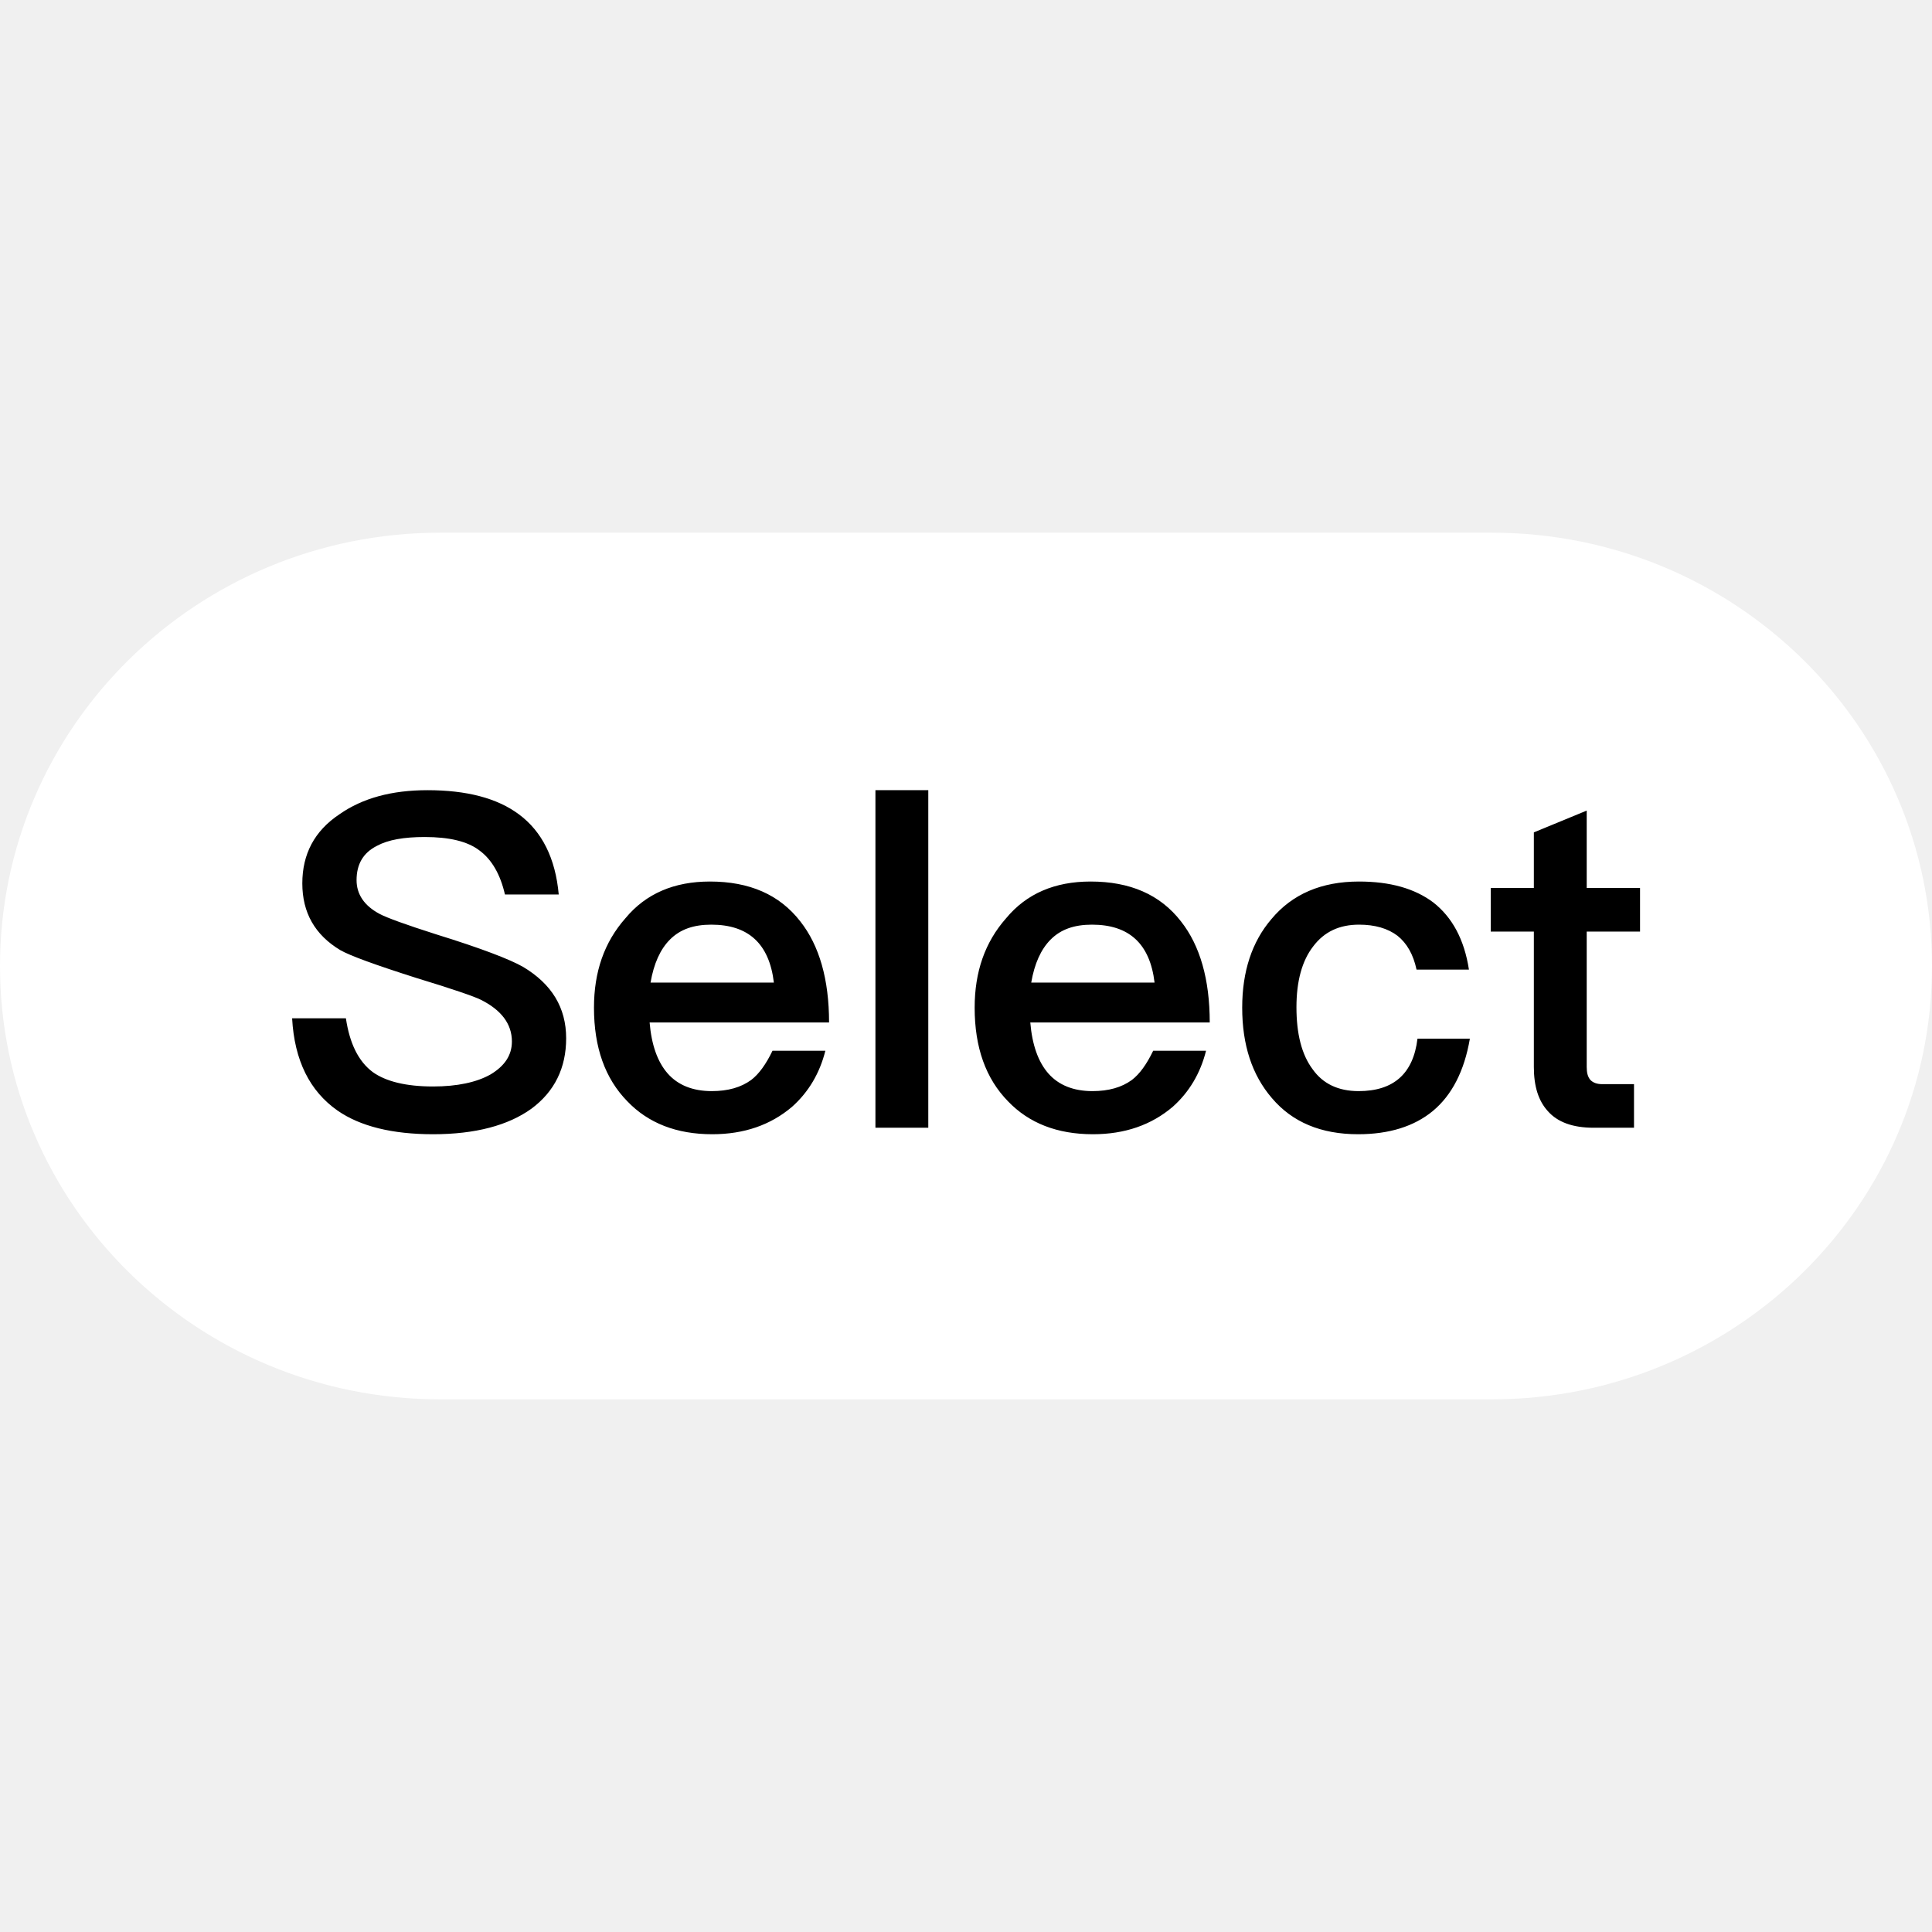
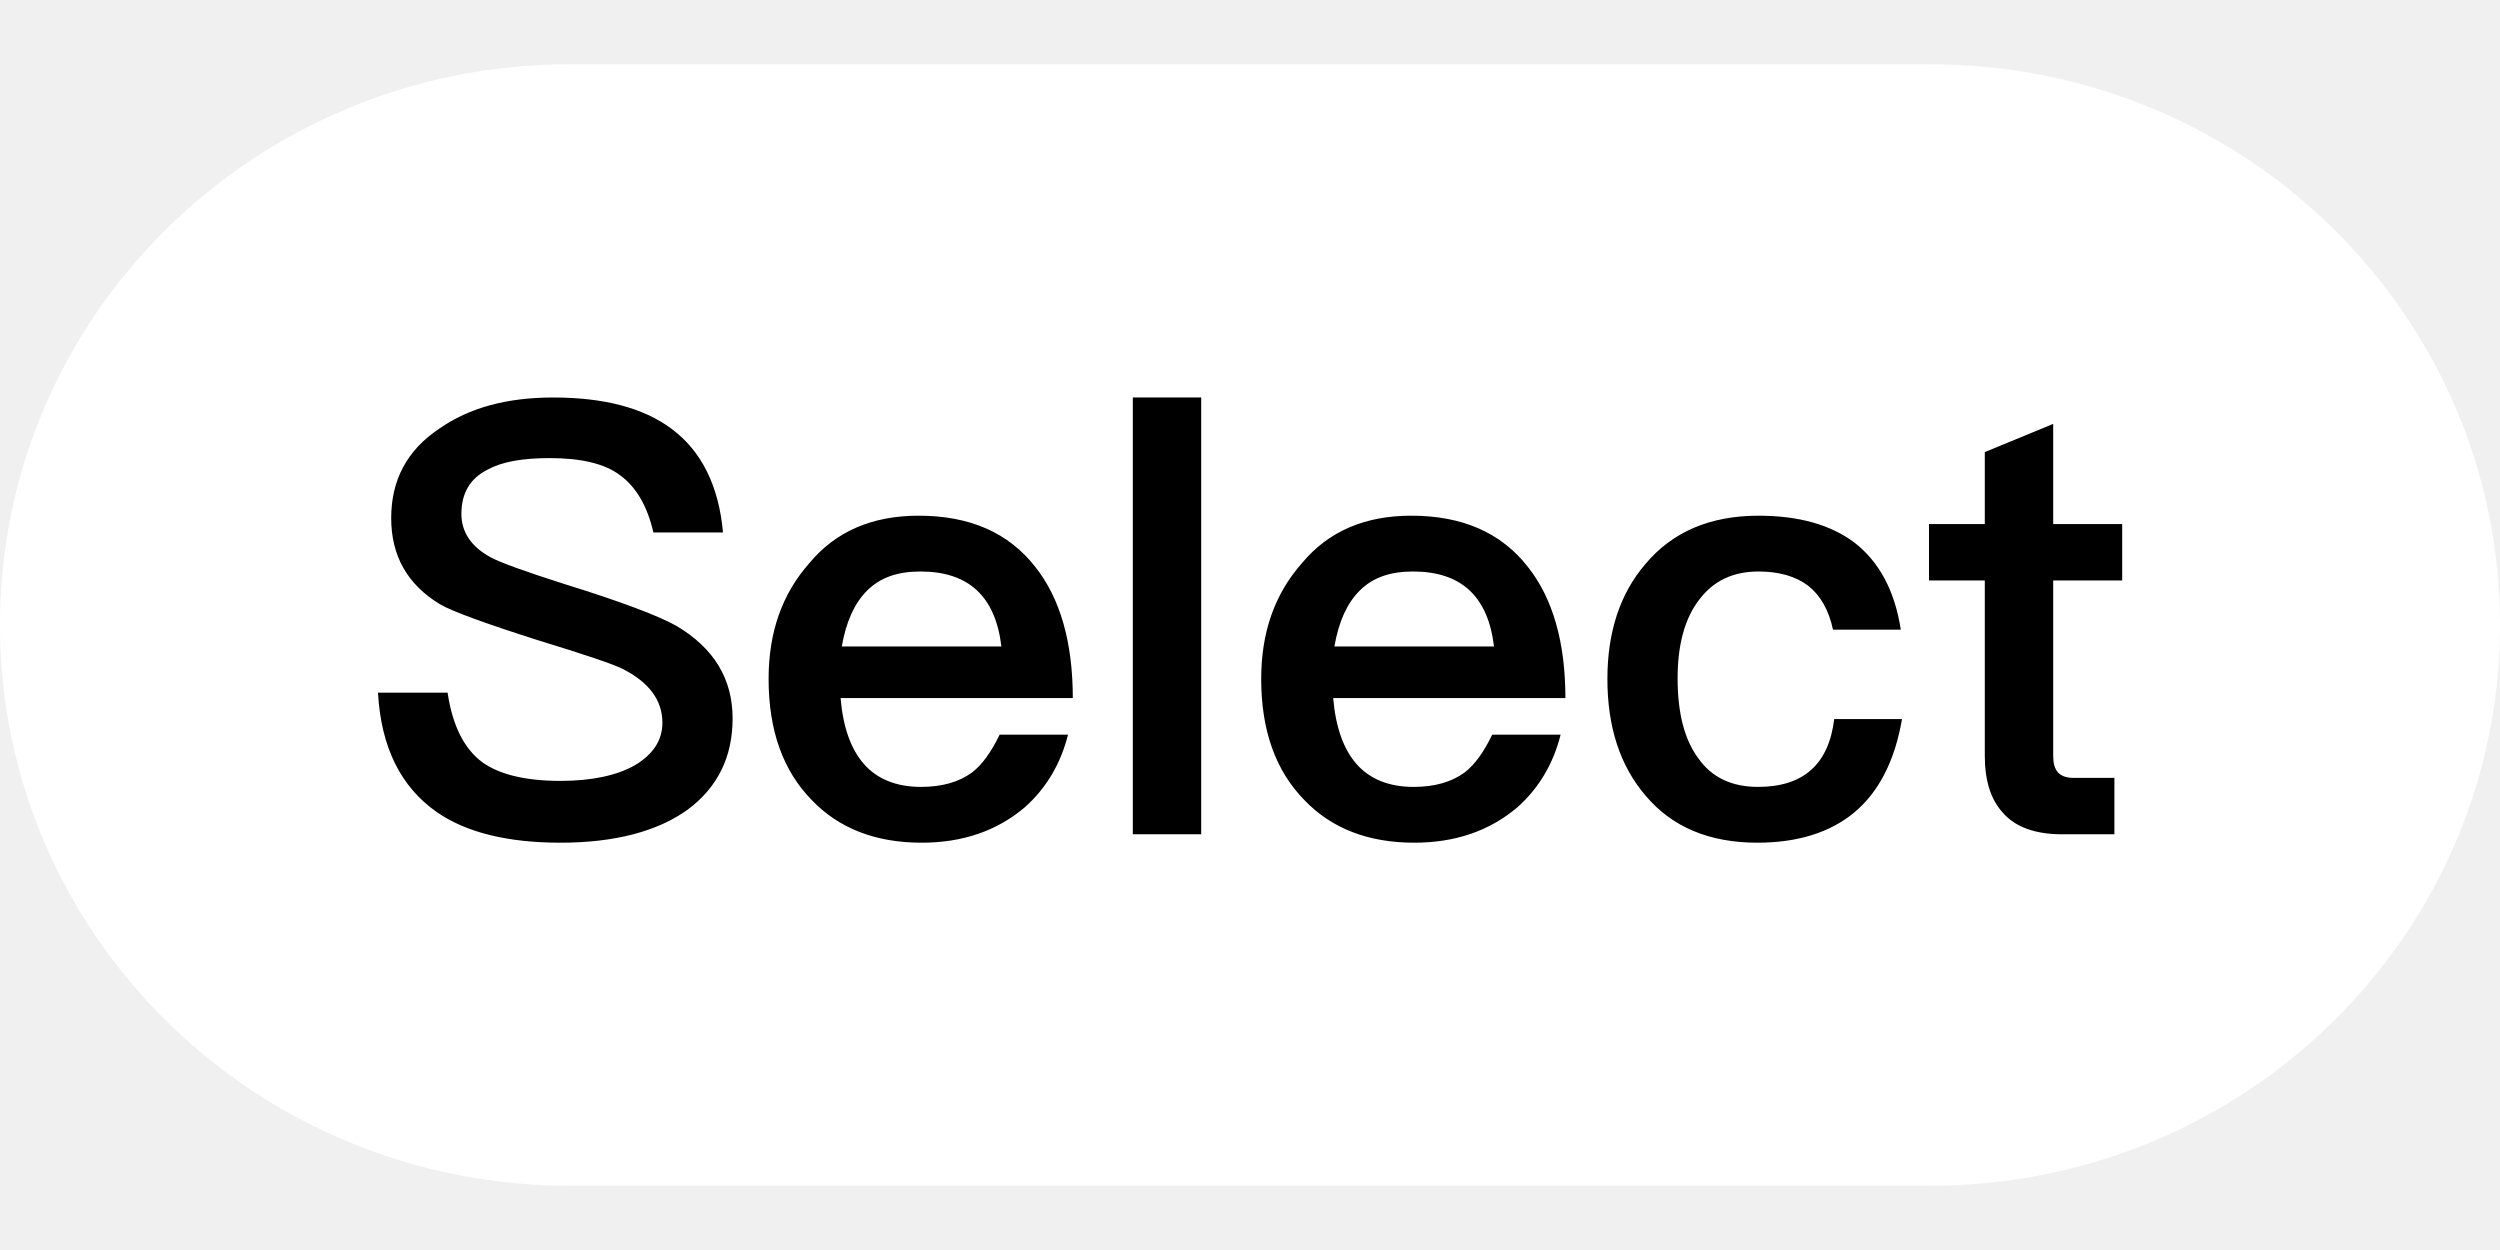
- <svg xmlns="http://www.w3.org/2000/svg" width="32" height="32">
+ <svg xmlns="http://www.w3.org/2000/svg" width="32" height="16" viewBox="0 8 32 16">
  <defs>
    <clipPath id="a">
      <path d="M500 0v500H0V0Z" />
    </clipPath>
    <clipPath id="b">
      <path d="M386.076-11C448.994-11 500 39.208 500 101.144c0 61.935-51.006 112.144-113.924 112.144H113.924C51.005 213.288 0 163.079 0 101.144S51.005-11 113.924-11ZM110.64 55.64c-9.24 0-16.8 2.04-22.8 6.24-6.48 4.32-9.6 10.32-9.6 17.88s3.24 13.32 9.84 17.28c2.52 1.44 9.12 3.84 19.68 7.2 9.48 2.88 15 4.8 16.68 5.64 5.28 2.64 8.04 6.24 8.04 10.8 0 3.6-1.92 6.36-5.52 8.52-3.6 2.04-8.64 3.12-14.88 3.12-7.08 0-12.24-1.32-15.6-3.72-3.72-2.76-6-7.44-6.96-13.92H75.6c.6 10.92 4.56 18.84 11.76 23.88 5.88 4.08 14.16 6.12 24.72 6.12 10.92 0 19.44-2.28 25.44-6.6 6-4.44 9-10.56 9-18.24 0-7.92-3.72-14.04-11.16-18.48-3.36-1.92-10.8-4.8-22.44-8.4-7.92-2.52-12.84-4.32-14.64-5.28-4.08-2.16-6-5.16-6-8.76 0-4.08 1.68-7.08 5.28-8.88 2.88-1.56 6.96-2.28 12.36-2.28 6.24 0 11.04 1.08 14.16 3.48 3.12 2.28 5.4 6.12 6.6 11.4h13.92c-.84-9.36-4.32-16.32-10.32-20.76-5.64-4.2-13.56-6.24-23.64-6.24m73.08 23.64c-9.24 0-16.56 3.12-21.84 9.48-5.52 6.24-8.16 13.92-8.16 23.16 0 10.32 2.88 18.36 8.64 24.24 5.4 5.64 12.72 8.52 21.96 8.52 8.28 0 15.12-2.4 20.64-7.08 4.32-3.84 7.2-8.76 8.64-14.52h-13.68c-1.68 3.48-3.48 6-5.52 7.56-2.64 1.92-6 2.88-10.2 2.88-4.92 0-8.76-1.56-11.4-4.56s-4.2-7.44-4.68-13.2h46.44c0-11.16-2.52-19.92-7.44-26.16-5.4-6.96-13.2-10.32-23.4-10.32m98.52 0c-9.24 0-16.56 3.12-21.84 9.48-5.52 6.24-8.16 13.92-8.16 23.16 0 10.32 2.88 18.36 8.64 24.24 5.4 5.64 12.72 8.52 21.96 8.52 8.28 0 15.12-2.4 20.64-7.08 4.32-3.84 7.2-8.76 8.64-14.52h-13.68c-1.68 3.48-3.48 6-5.52 7.56-2.64 1.92-6 2.88-10.2 2.88-4.92 0-8.76-1.56-11.4-4.56s-4.2-7.44-4.68-13.2h46.44c0-11.16-2.52-19.92-7.44-26.16-5.4-6.96-13.2-10.32-23.4-10.32m69.48 0q-14.58 0-22.68 9.72c-5.04 5.88-7.56 13.56-7.56 22.92 0 9.6 2.52 17.4 7.68 23.4q7.92 9.36 22.32 9.36c8.04 0 14.52-2.04 19.32-6 4.92-4.08 8.16-10.32 9.6-18.72h-13.56c-1.08 9-6.12 13.56-15.24 13.56-5.28 0-9.24-1.92-11.88-5.64-2.88-3.84-4.2-9.24-4.2-16.08 0-6.72 1.44-12 4.32-15.72 2.88-3.84 6.84-5.64 11.88-5.64 4.08 0 7.44.96 9.96 2.88 2.4 1.92 4.08 4.8 4.92 8.76h13.56c-1.2-7.8-4.32-13.56-9.24-17.4-4.8-3.6-11.16-5.4-19.2-5.4M240.24 55.64h-13.68V143h13.68zm170.4 5.28-13.68 5.64v14.4H385.8v11.28h11.16v35.04c0 5.04 1.2 8.76 3.6 11.4q3.78 4.32 11.88 4.32h10.44v-11.28h-8.16c-1.44 0-2.4-.36-3.12-1.08-.72-.84-.96-1.92-.96-3.36V92.24h13.8V80.96h-13.8zM184.08 90.44c9.6 0 15 4.92 16.2 15h-31.92q1.26-7.38 5.04-11.16c2.64-2.64 6.12-3.84 10.68-3.84m98.52 0c9.6 0 15 4.92 16.2 15h-31.92q1.26-7.38 5.04-11.16c2.64-2.64 6.12-3.84 10.68-3.84" />
    </clipPath>
  </defs>
  <path d="M4.328 11.346h24.331v9.05H4.328z" style="fill:#000;stroke-width:1.327" />
  <g clip-path="url(#a)" transform="matrix(.064 0 0 .064 0 -.073)">
    <g clip-path="url(#b)" transform="translate(0 150)">
      <path fill="#fff" d="M500 213.288H0V-11h500z" />
    </g>
  </g>
</svg>
